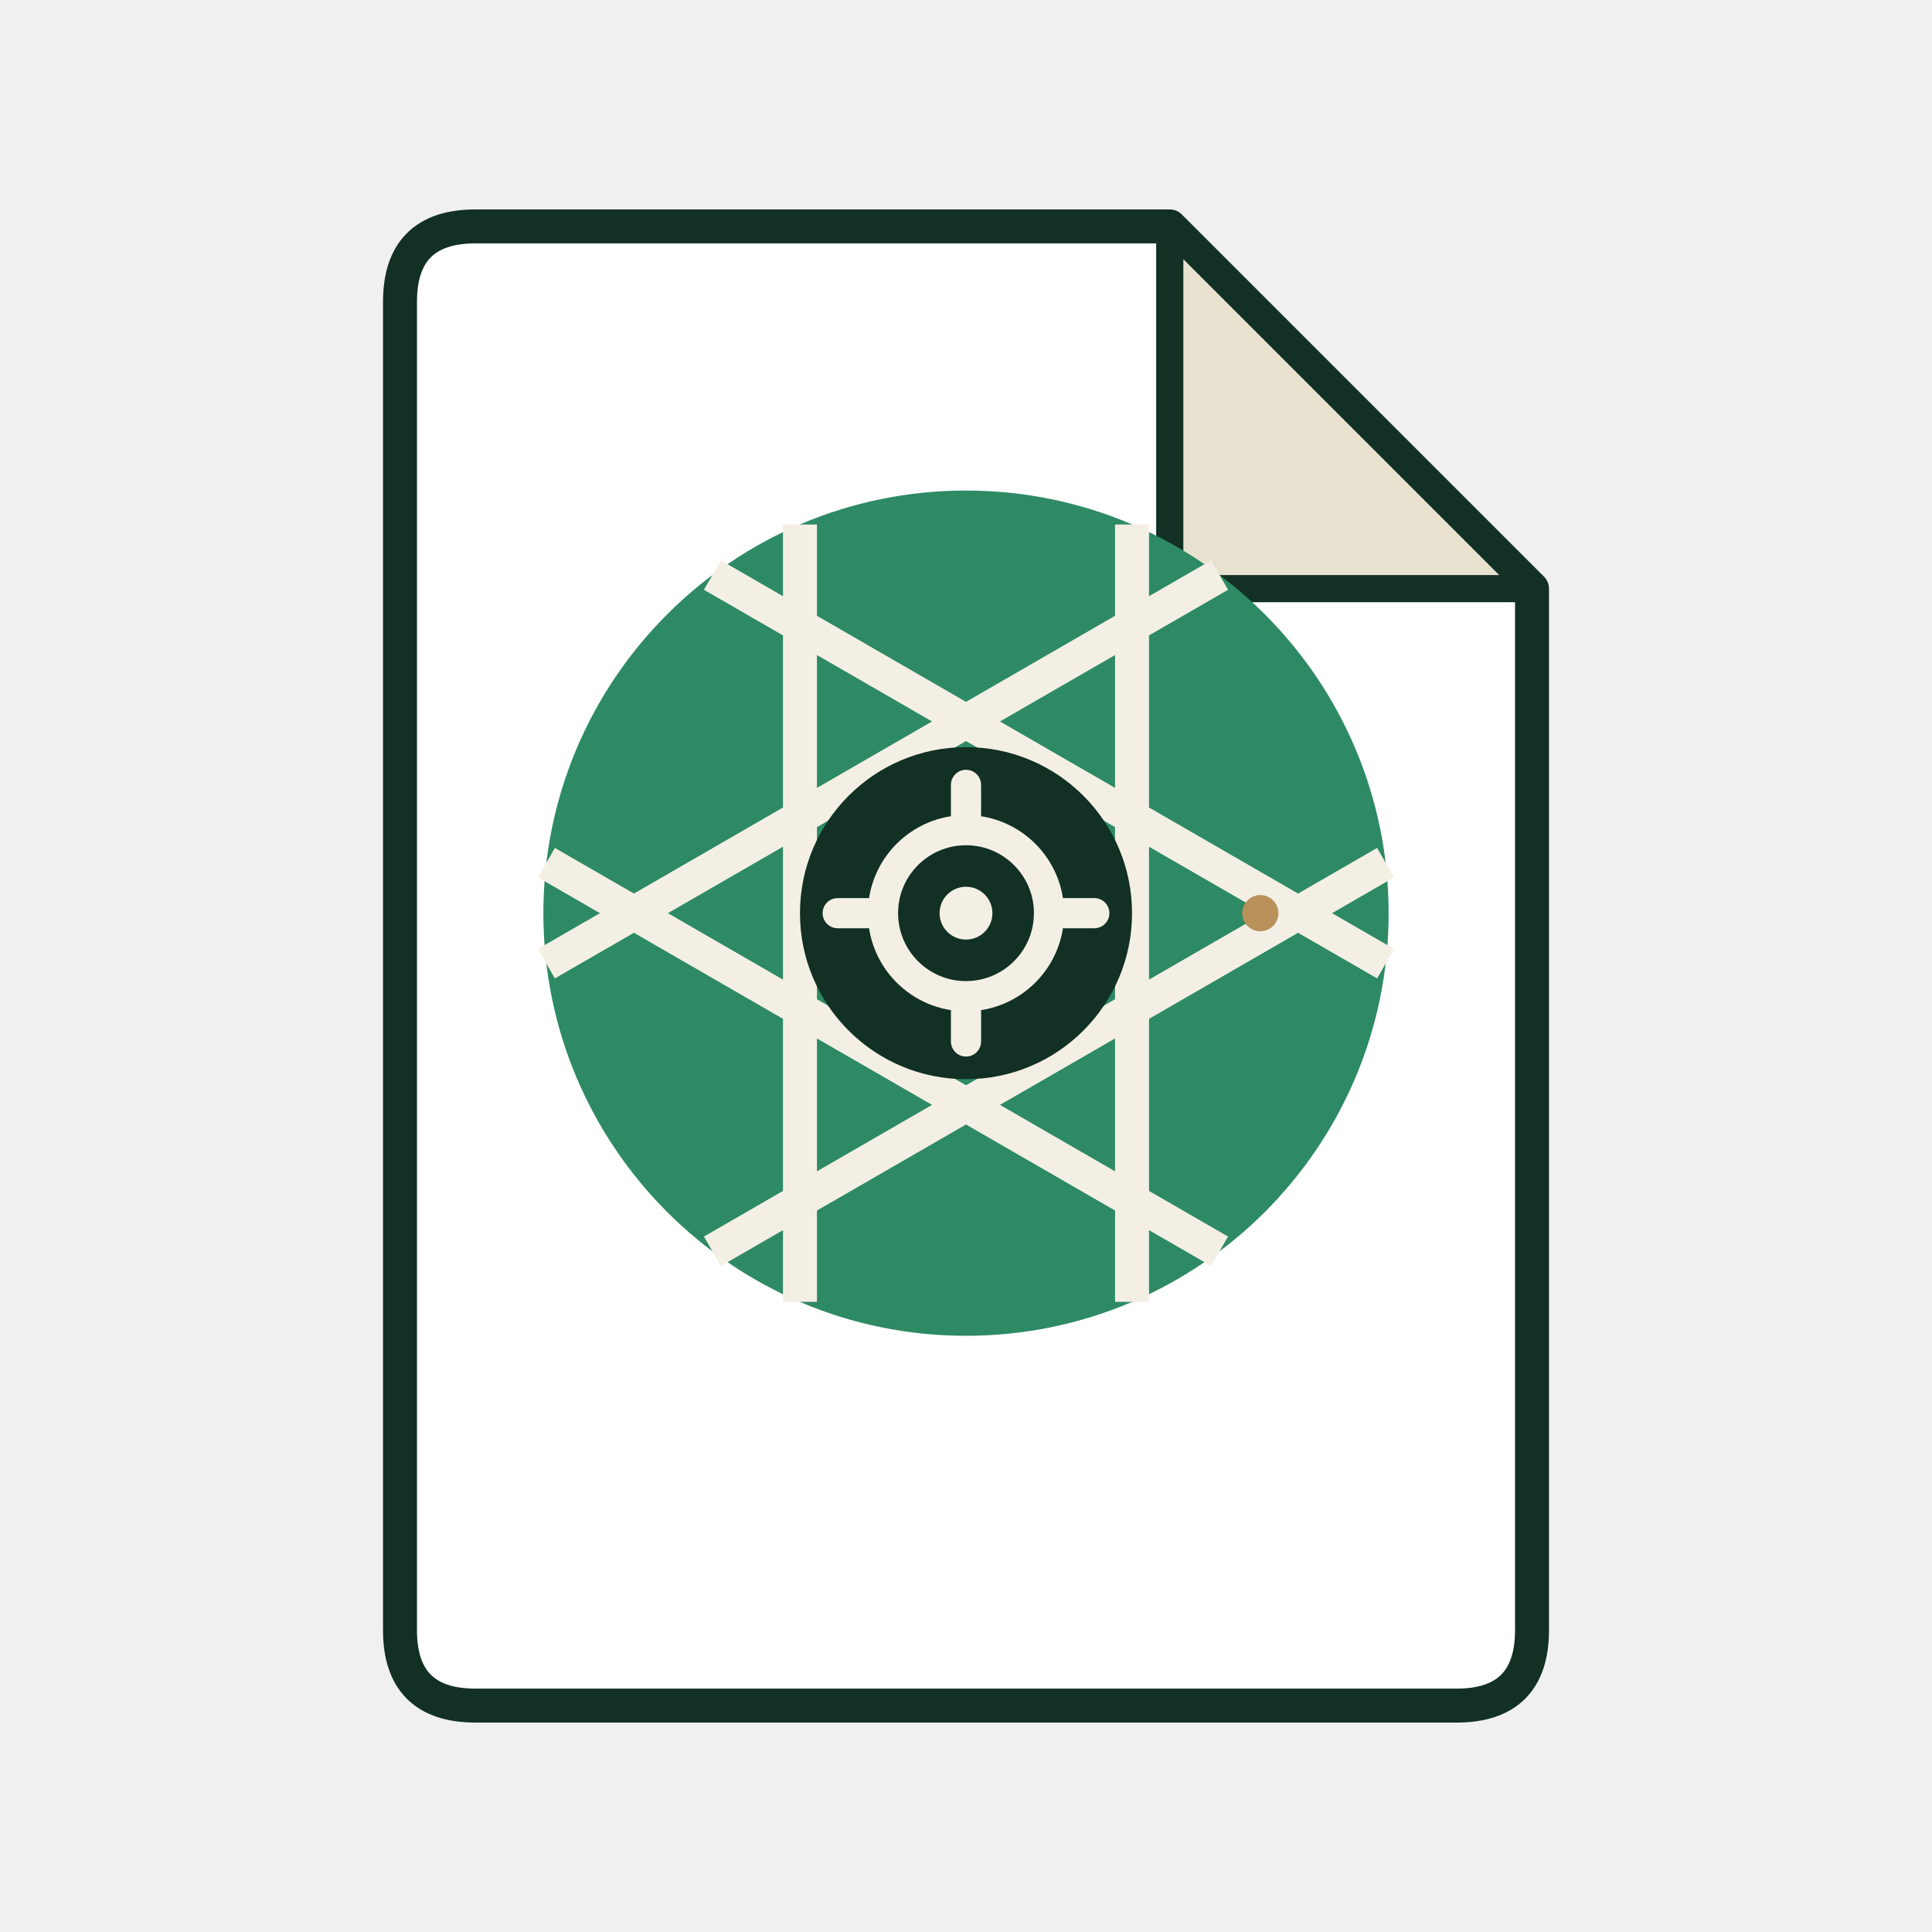
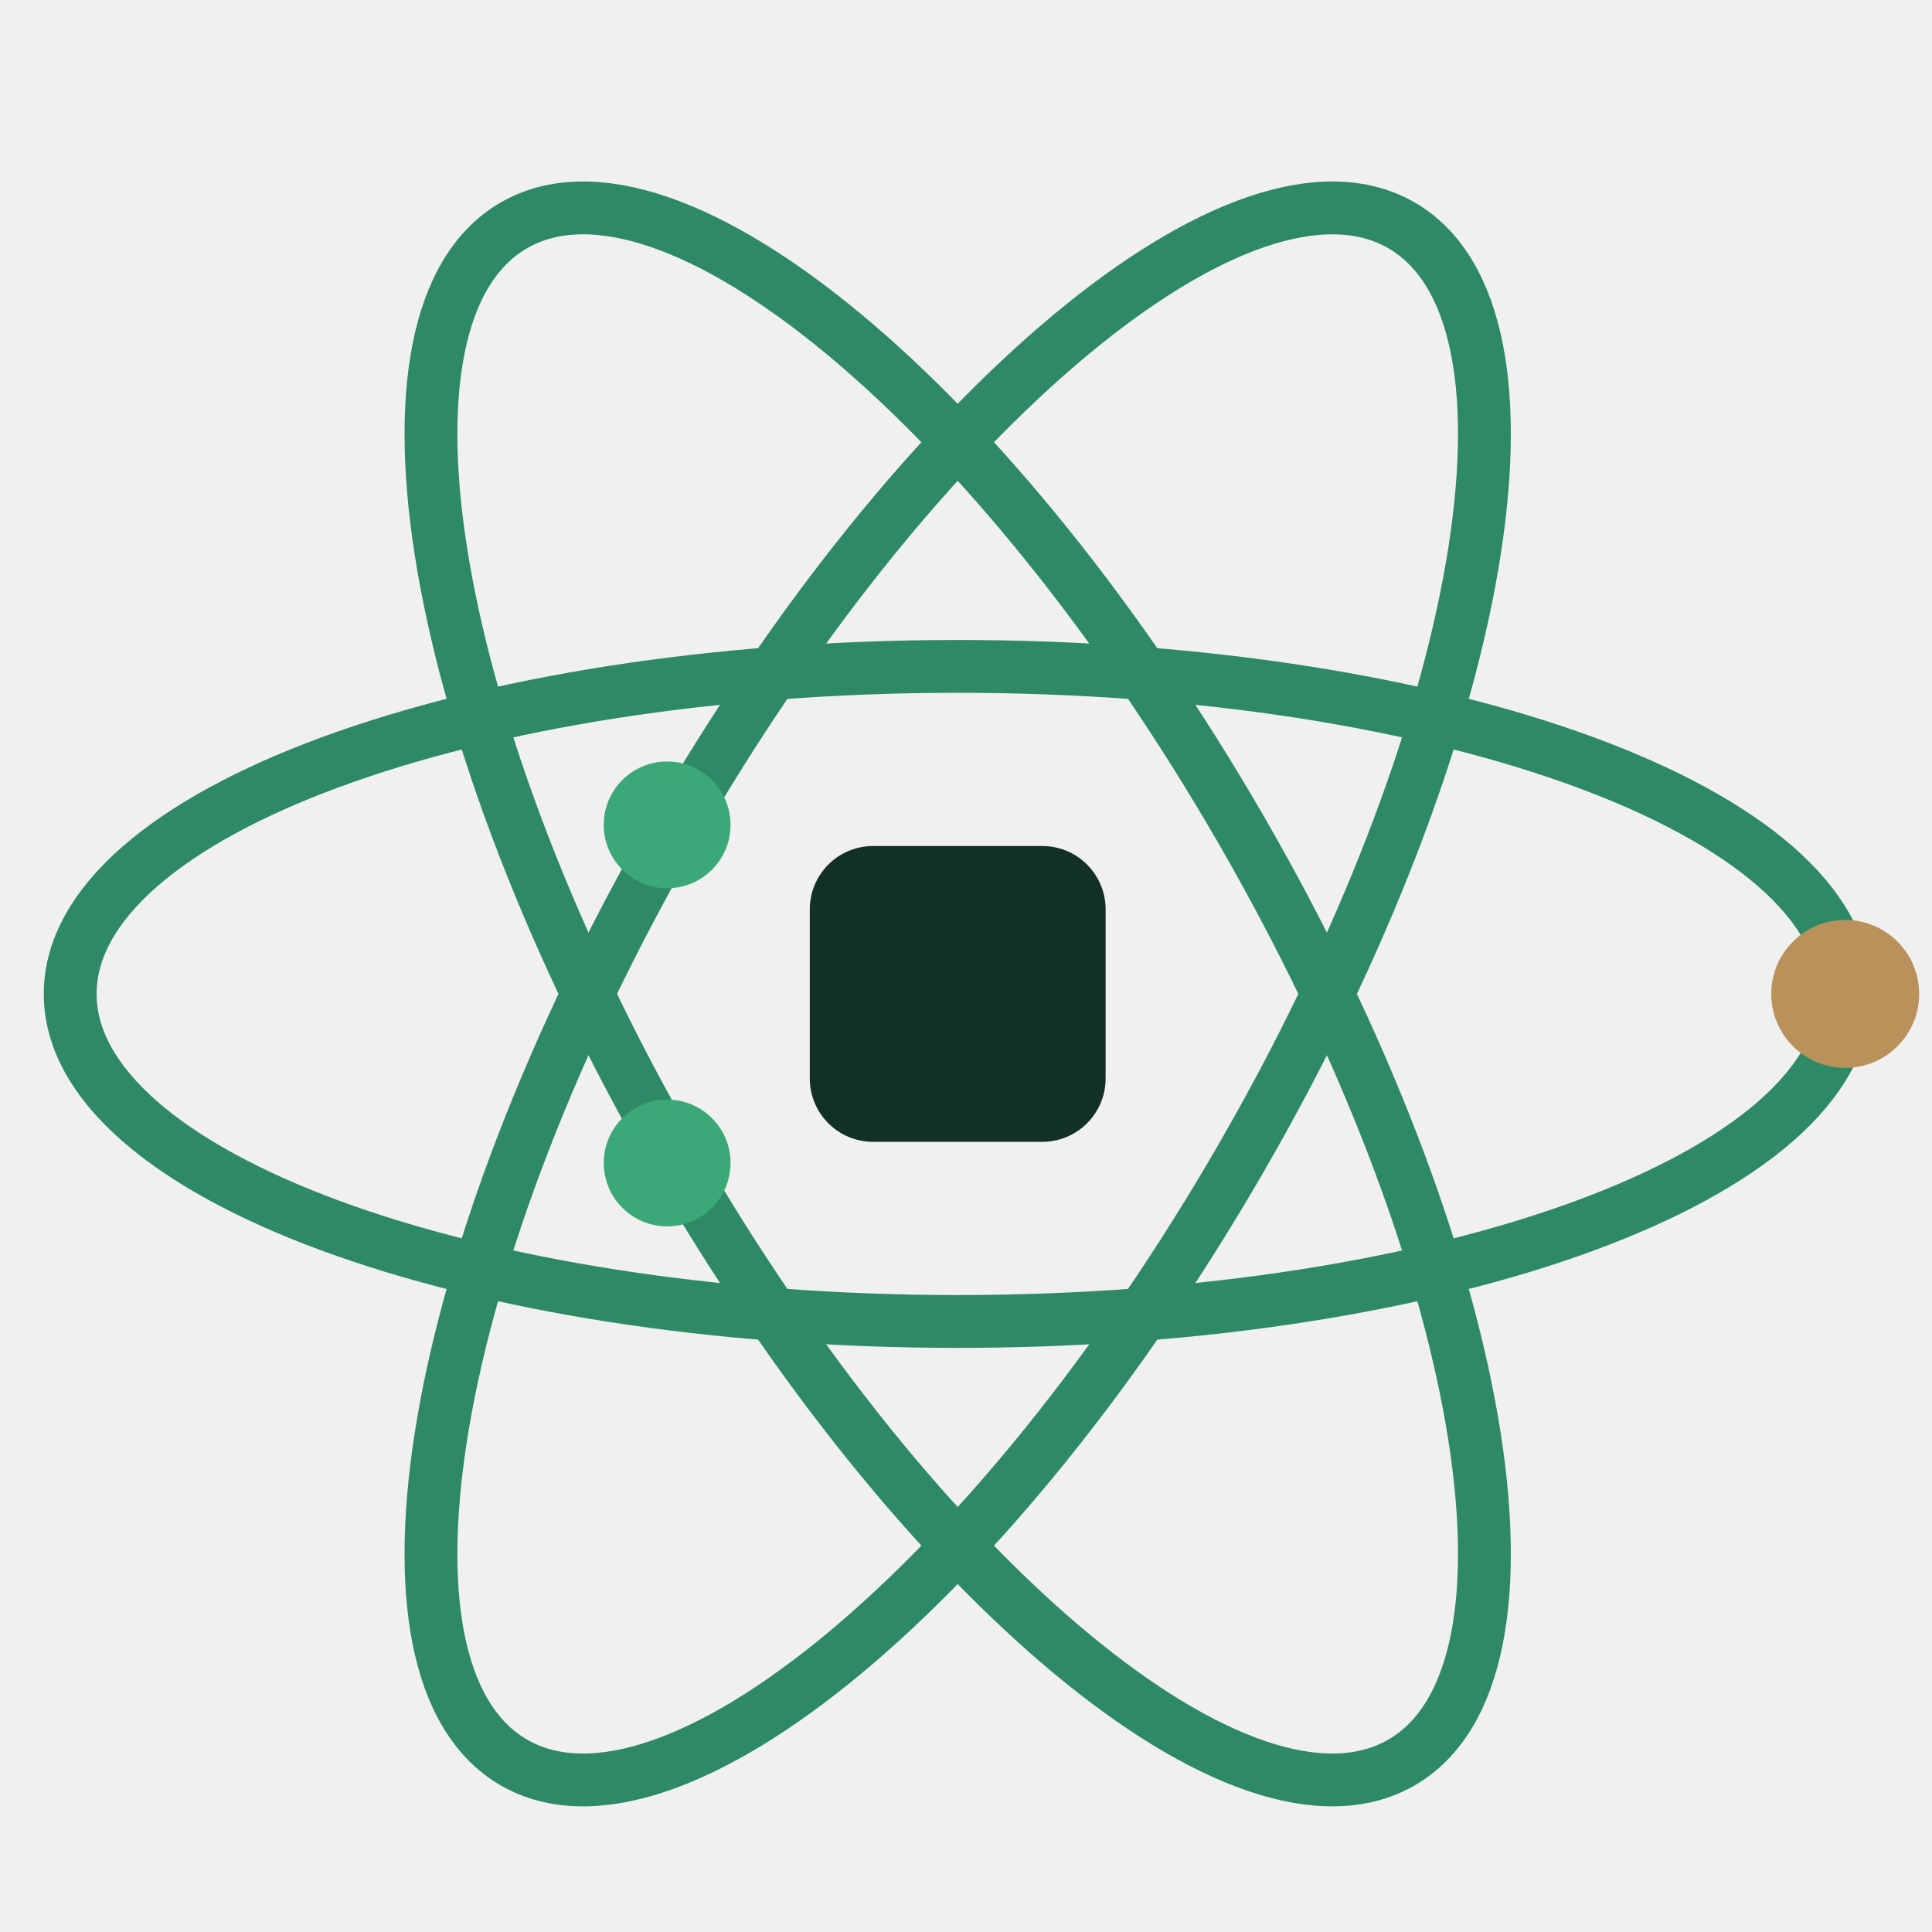
<svg xmlns="http://www.w3.org/2000/svg" viewBox="0 0 512 512">
-   <path d="M126.00 60.00 H310.00 L406.00 156.00 V432.00 Q406.00 452.00 386.00 452.00 H126.00 Q106.00 452.00 106.00 432.00 V80.00 Q106.00 60.00 126.00 60.00 Z" fill="#FFFFFF" stroke="#123024" stroke-width="9" stroke-linejoin="round" />
-   <path d="M310.00 60.00 L310.00 156.00 L406.00 156.00 Z" fill="#E9E1D0" stroke="#123024" stroke-width="7.2" stroke-linejoin="round" />
-   <circle cx="256" cy="242" r="112" fill="#2D8A65" />
-   <line x1="300.00" y1="139.00" x2="300.00" y2="345.00" stroke="#F4EFE4" stroke-width="9" />
-   <line x1="367.20" y1="228.61" x2="188.80" y2="331.60" stroke="#F4EFE4" stroke-width="9" />
-   <line x1="323.20" y1="331.60" x2="144.80" y2="228.61" stroke="#F4EFE4" stroke-width="9" />
-   <line x1="212.00" y1="345.00" x2="212.00" y2="139.00" stroke="#F4EFE4" stroke-width="9" />
-   <line x1="144.80" y1="255.39" x2="323.20" y2="152.40" stroke="#F4EFE4" stroke-width="9" />
-   <line x1="188.80" y1="152.40" x2="367.20" y2="255.39" stroke="#F4EFE4" stroke-width="9" />
-   <circle cx="256" cy="242" r="44" fill="#123024" />
-   <circle cx="334" cy="242" r="4.8" fill="#B8925A" />
-   <g transform="translate(256,242)">
-     <circle r="22" fill="none" stroke="#F4EFE4" stroke-width="8" />
-     <circle r="7" fill="#F4EFE4" />
-     <line x1="26.00" y1="0.00" x2="34.00" y2="0.00" stroke="#F4EFE4" stroke-width="8" stroke-linecap="round" />
-     <line x1="0.00" y1="26.00" x2="0.00" y2="34.00" stroke="#F4EFE4" stroke-width="8" stroke-linecap="round" />
-     <line x1="-26.00" y1="0.00" x2="-34.00" y2="0.00" stroke="#F4EFE4" stroke-width="8" stroke-linecap="round" />
-     <line x1="-0.00" y1="-26.00" x2="-0.00" y2="-34.00" stroke="#F4EFE4" stroke-width="8" stroke-linecap="round" />
+   <g transform="translate(-104.6,-95.0) scale(1.4)">
+     <rect x="228.0" y="228.0" width="56.0" height="56.0" rx="12" fill="#123024" />
+     <ellipse cx="256" cy="256" rx="168" ry="62" fill="none" stroke="#2D8A65" stroke-width="10" transform="rotate(0 256 256)" />
+     <ellipse cx="256" cy="256" rx="168" ry="62" fill="none" stroke="#2D8A65" stroke-width="10" transform="rotate(60 256 256)" />
+     <ellipse cx="256" cy="256" rx="168" ry="62" fill="none" stroke="#2D8A65" stroke-width="10" transform="rotate(120 256 256)" />
+     <circle cx="424.0" cy="256.0" r="14.0" fill="#B8925A" />
+     <circle cx="201.0" cy="288.0" r="12.0" fill="#3BA878" />
+     <circle cx="201.0" cy="224.0" r="12.0" fill="#3BA878" />
  </g>
</svg>
